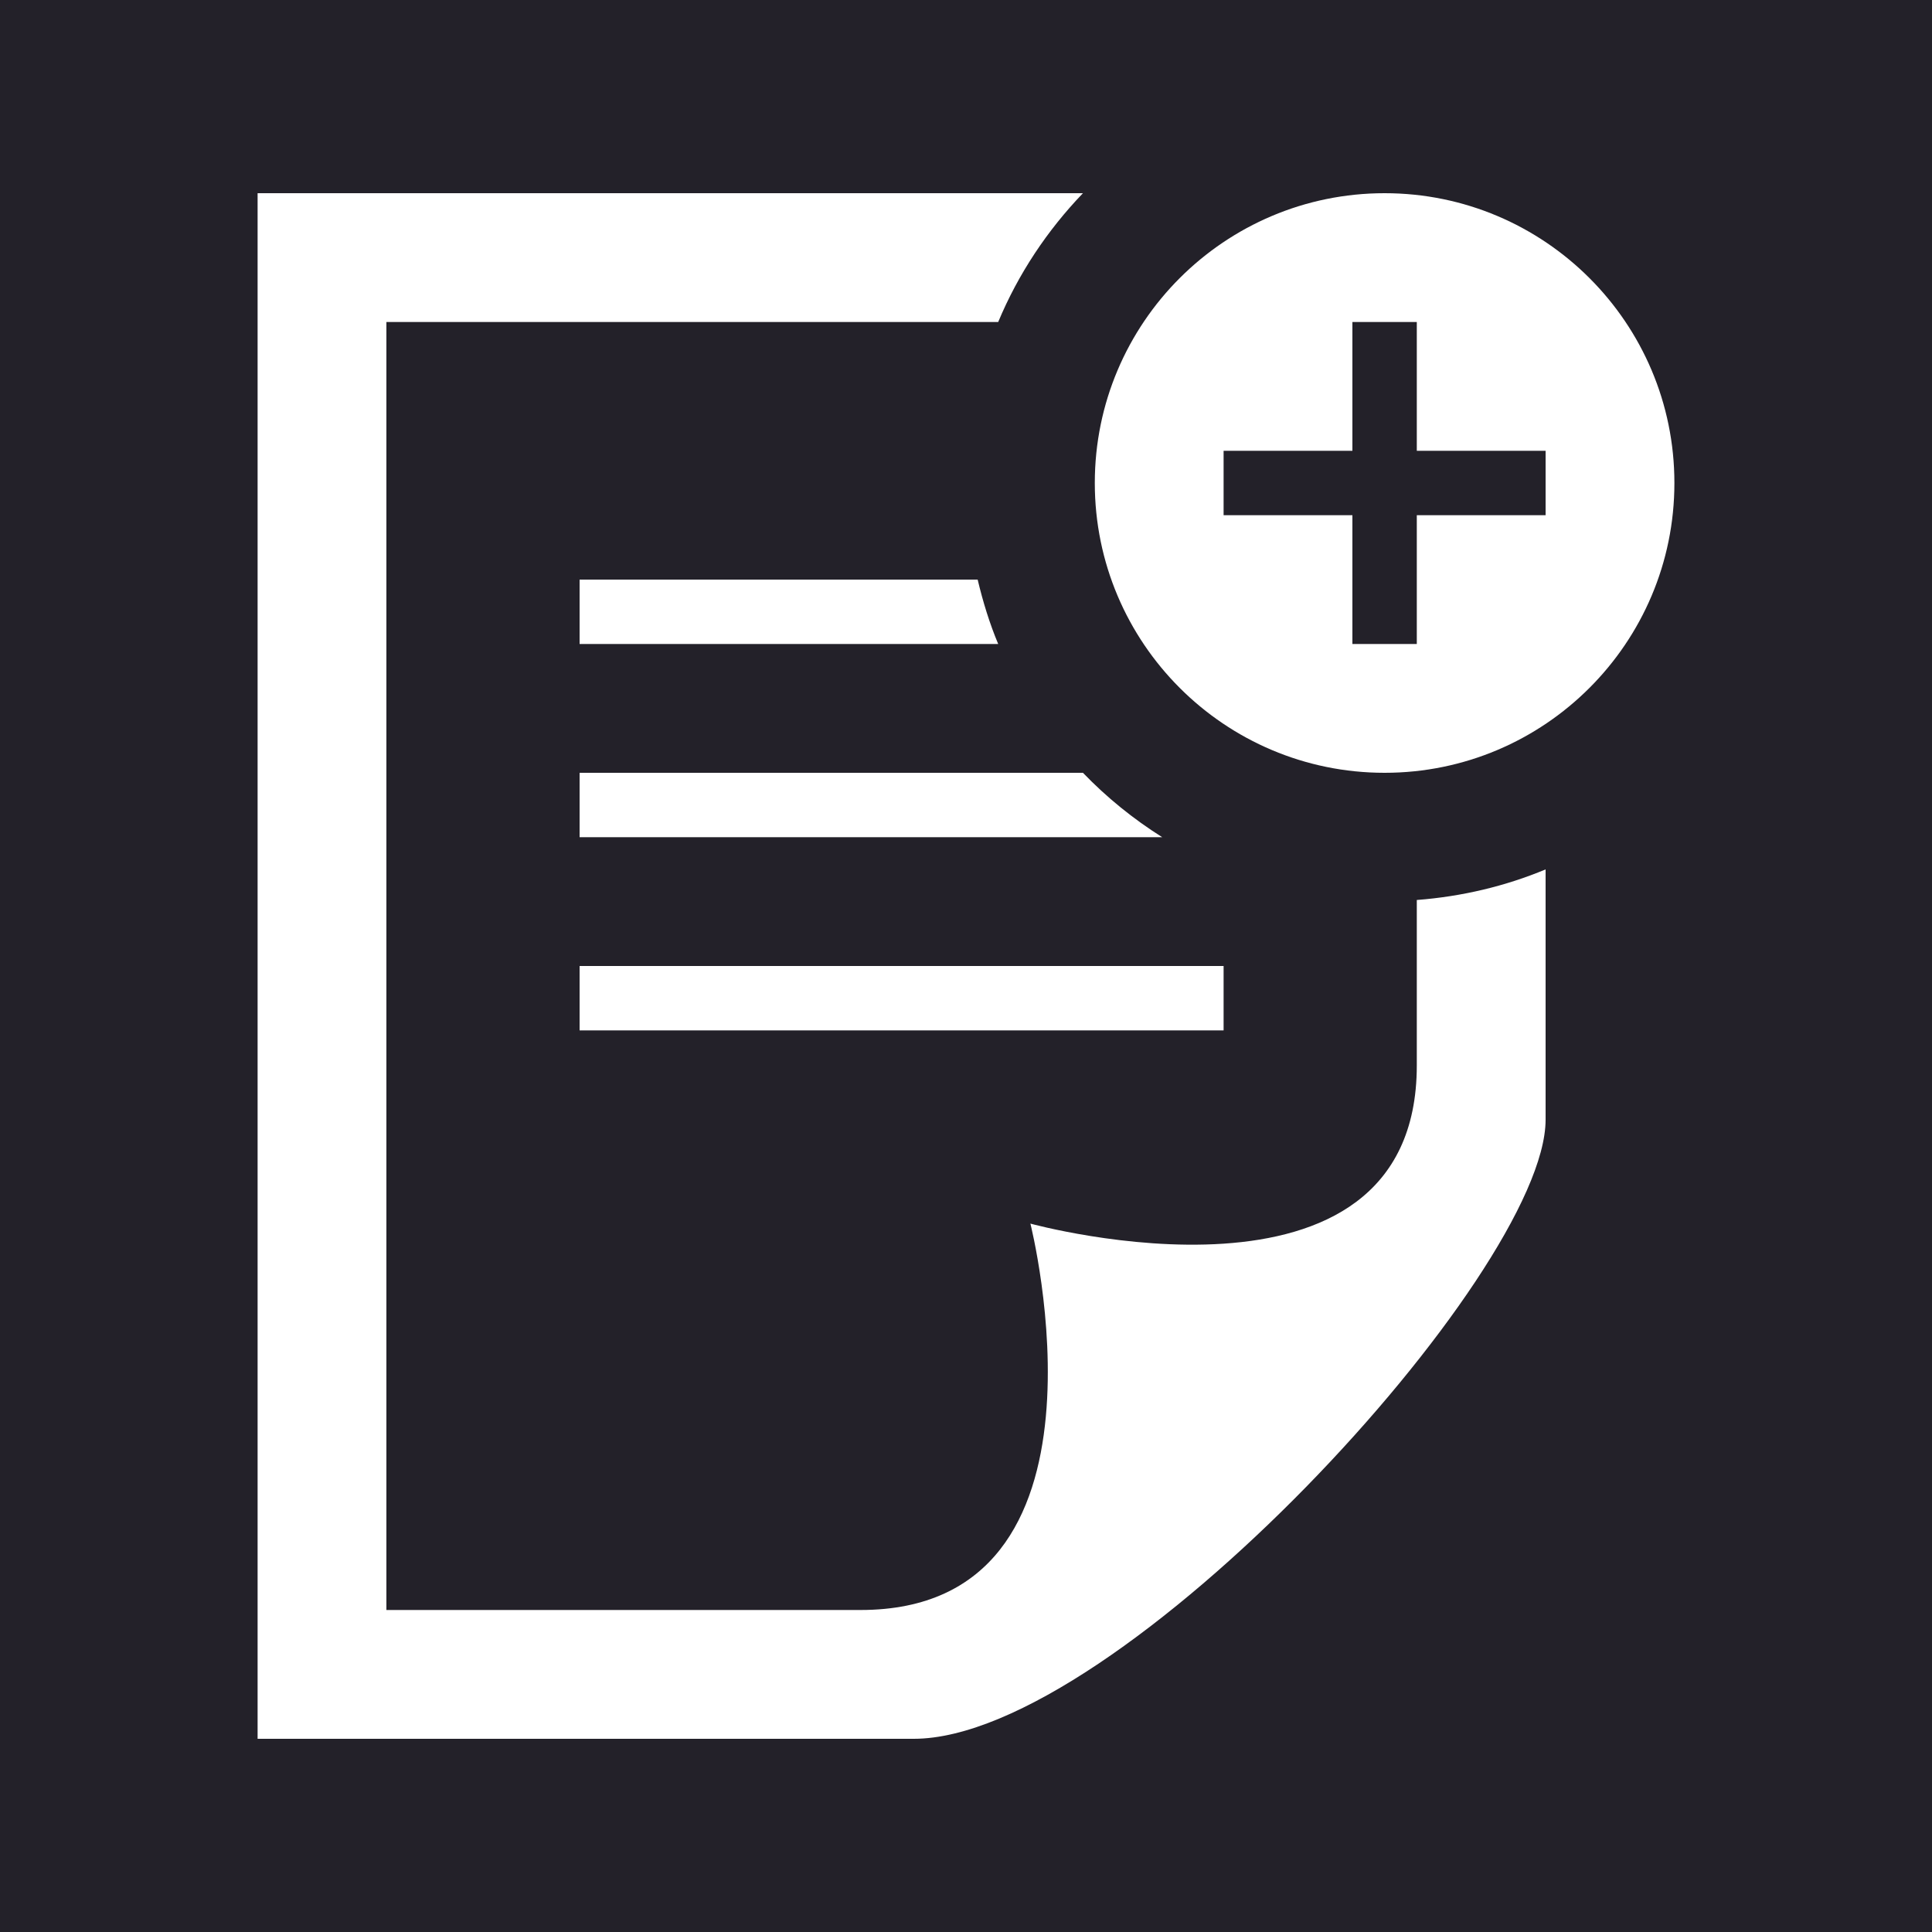
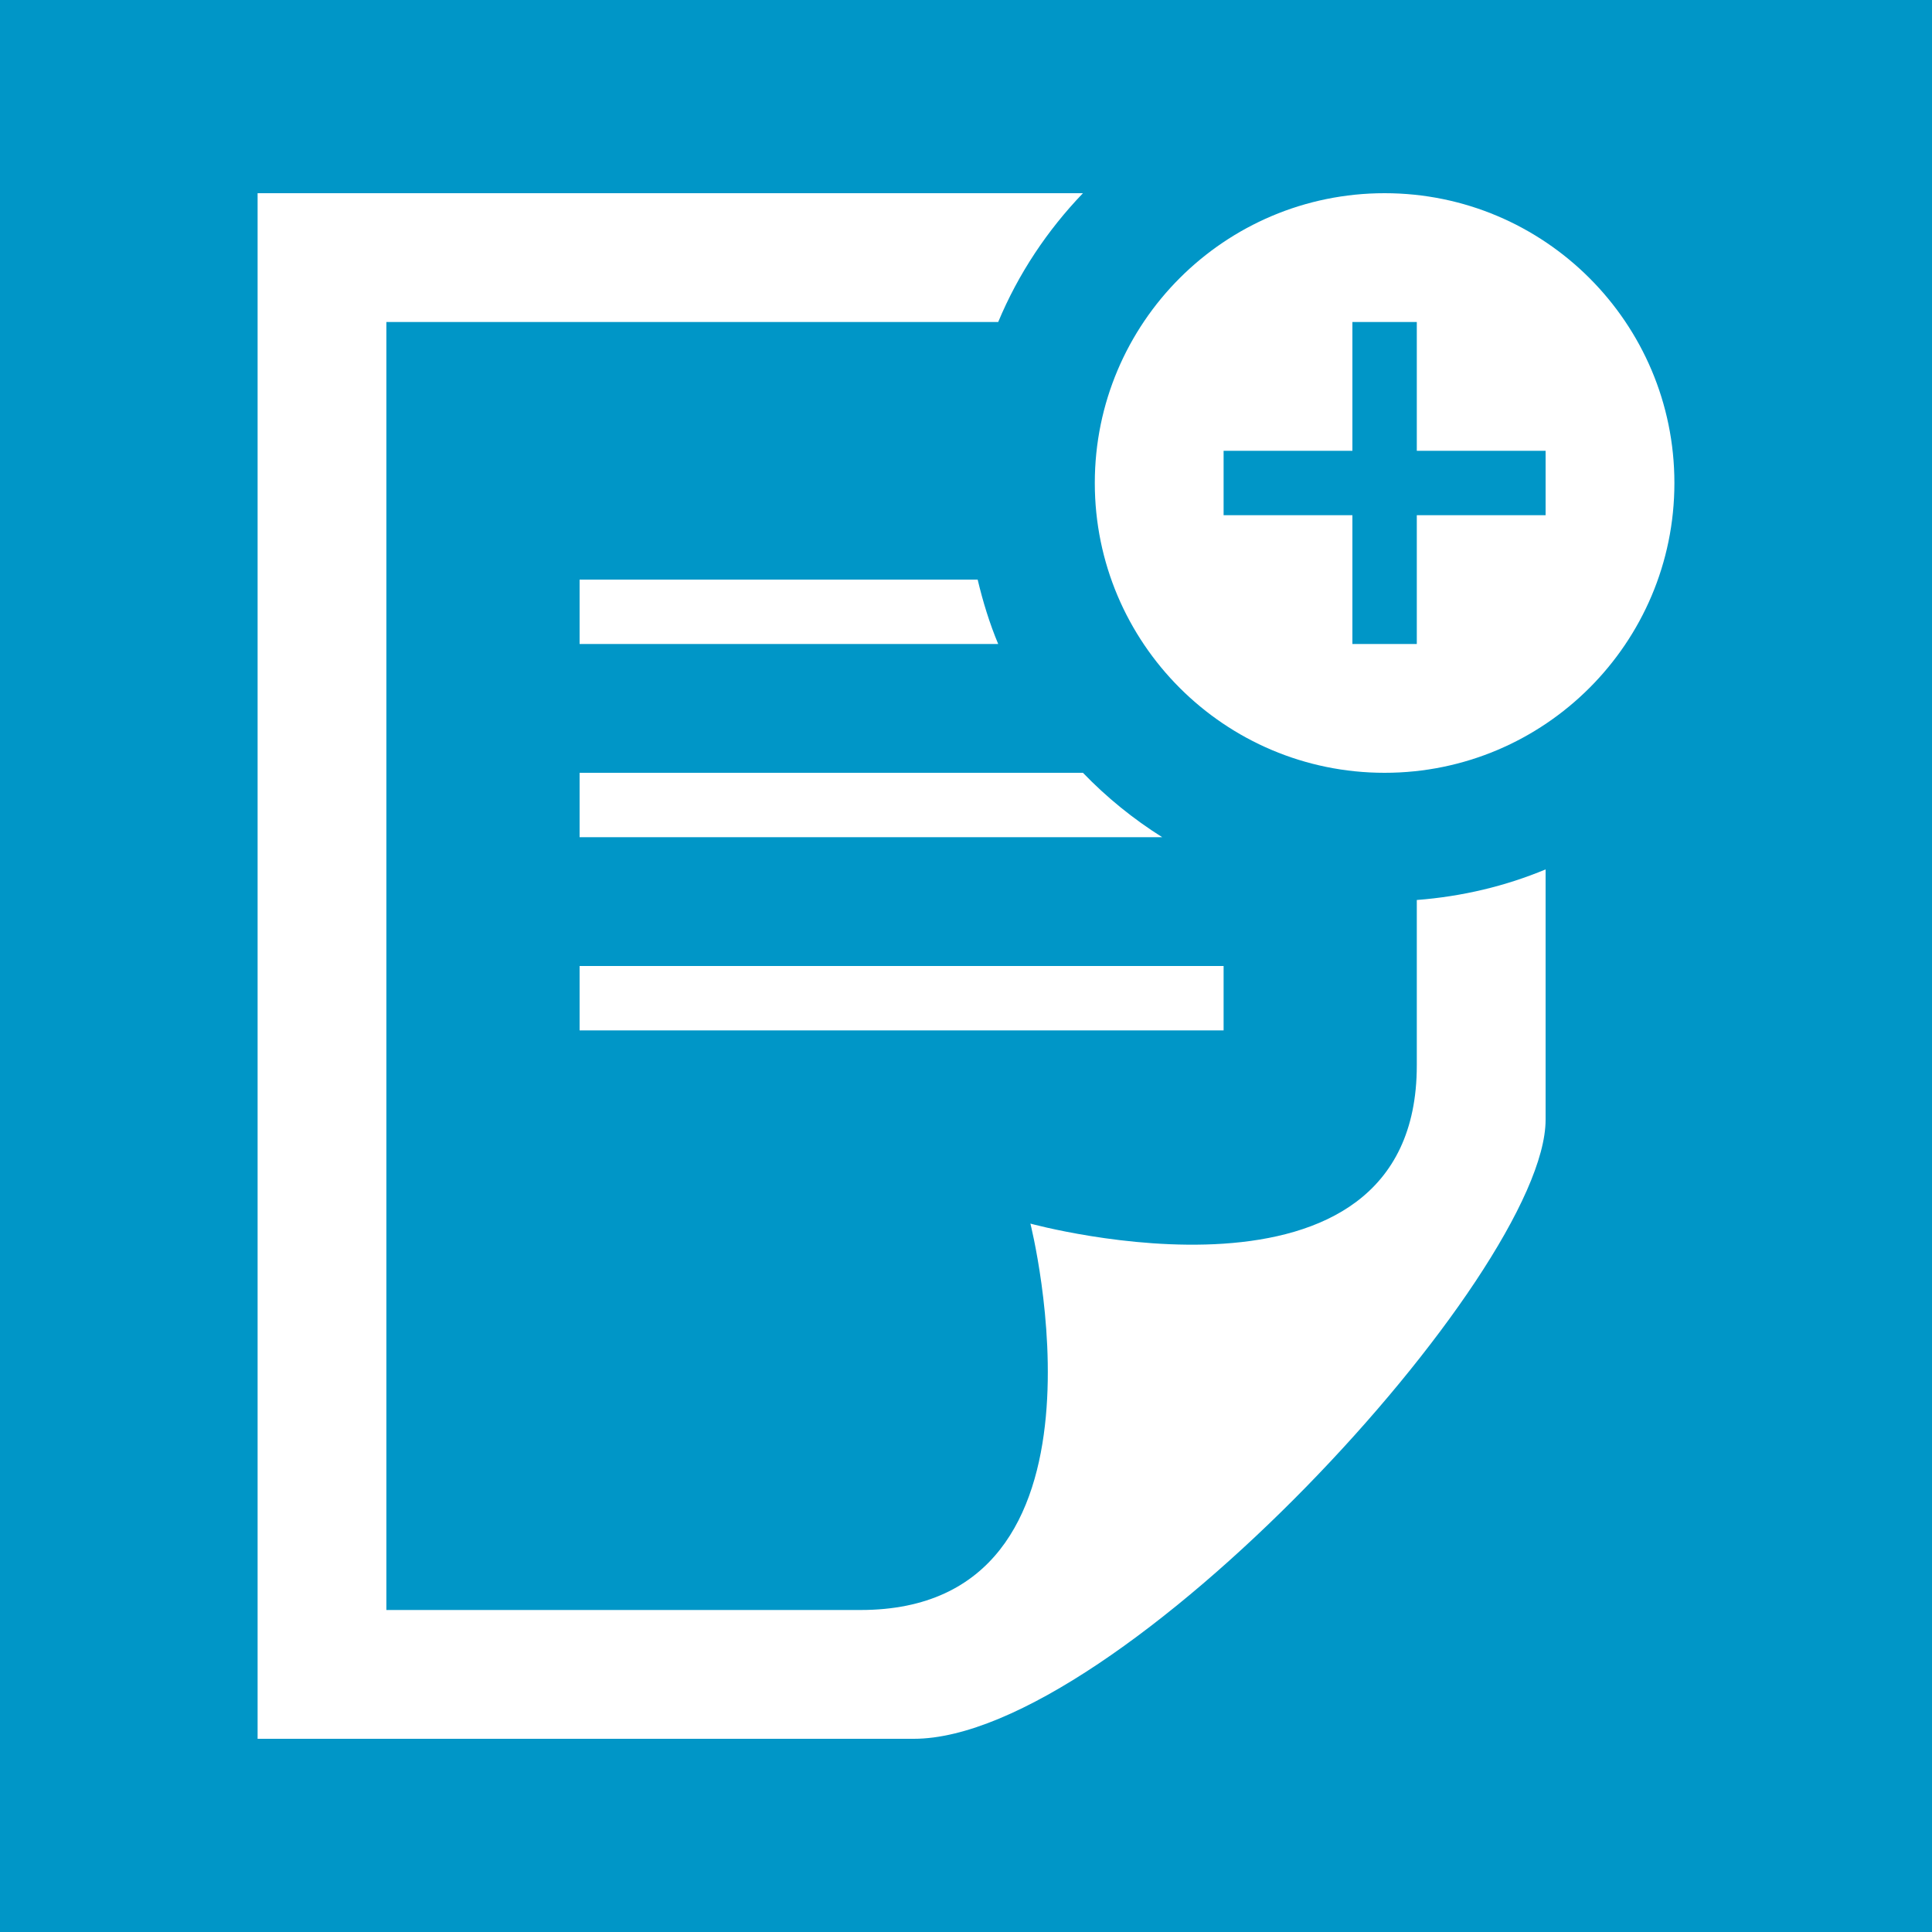
<svg xmlns="http://www.w3.org/2000/svg" width="30" height="30" viewBox="0 0 30 30" fill="none">
-   <rect width="30" height="30" fill="#232129" />
-   <path d="M9 15H19V16H9V15ZM16.816 12H9V13H18.047C17.597 12.717 17.184 12.382 16.816 12V12ZM22 13.975V16.544C22 20.65 16 19 16 19C16 19 17.518 25 13.362 25H6V5H15.5C15.812 4.251 16.263 3.576 16.816 3H4V27H14.189C17.352 27 24 19.777 24 17.386V13.5C23.377 13.76 22.703 13.921 22 13.975ZM9 10H15.5C15.366 9.68 15.263 9.344 15.181 9H9V10V10ZM26 7.5C26 9.985 23.983 12 21.5 12C19.017 12 17 9.985 17 7.5C17 5.015 19.017 3 21.5 3C23.983 3 26 5.015 26 7.5ZM24 7H22V5H21V7H19V8H21V10H22V8H24V7Z" fill="white" />
+   <g clip-path="url(#clip0_1022_2)">
+     <path d="M30 0H0V30H30V0Z" fill="#0096C7" />
+     <path d="M9 15H19V16H9V15ZM16.816 12H9V13H18.047C17.597 12.717 17.184 12.382 16.816 12ZM22 13.975V16.544C22 20.65 16 19 16 19C16 19 17.518 25 13.362 25H6V5H15.5C15.812 4.251 16.263 3.576 16.816 3H4V27H14.189C17.352 27 24 19.777 24 17.386V13.5C23.377 13.76 22.703 13.921 22 13.975ZM9 10H15.5C15.366 9.68 15.263 9.344 15.181 9H9V10ZM26 7.5C26 9.985 23.983 12 21.5 12C19.017 12 17 9.985 17 7.5C17 5.015 19.017 3 21.5 3C23.983 3 26 5.015 26 7.5ZM24 7H22V5H21V7H19V8H21V10H22V8H24V7Z" fill="white" />
+   </g>
+   <defs>
+     <clipPath id="clip0_1022_2">
+       <rect width="30" height="30" fill="white" />
+     </clipPath>
+   </defs>
</svg>
